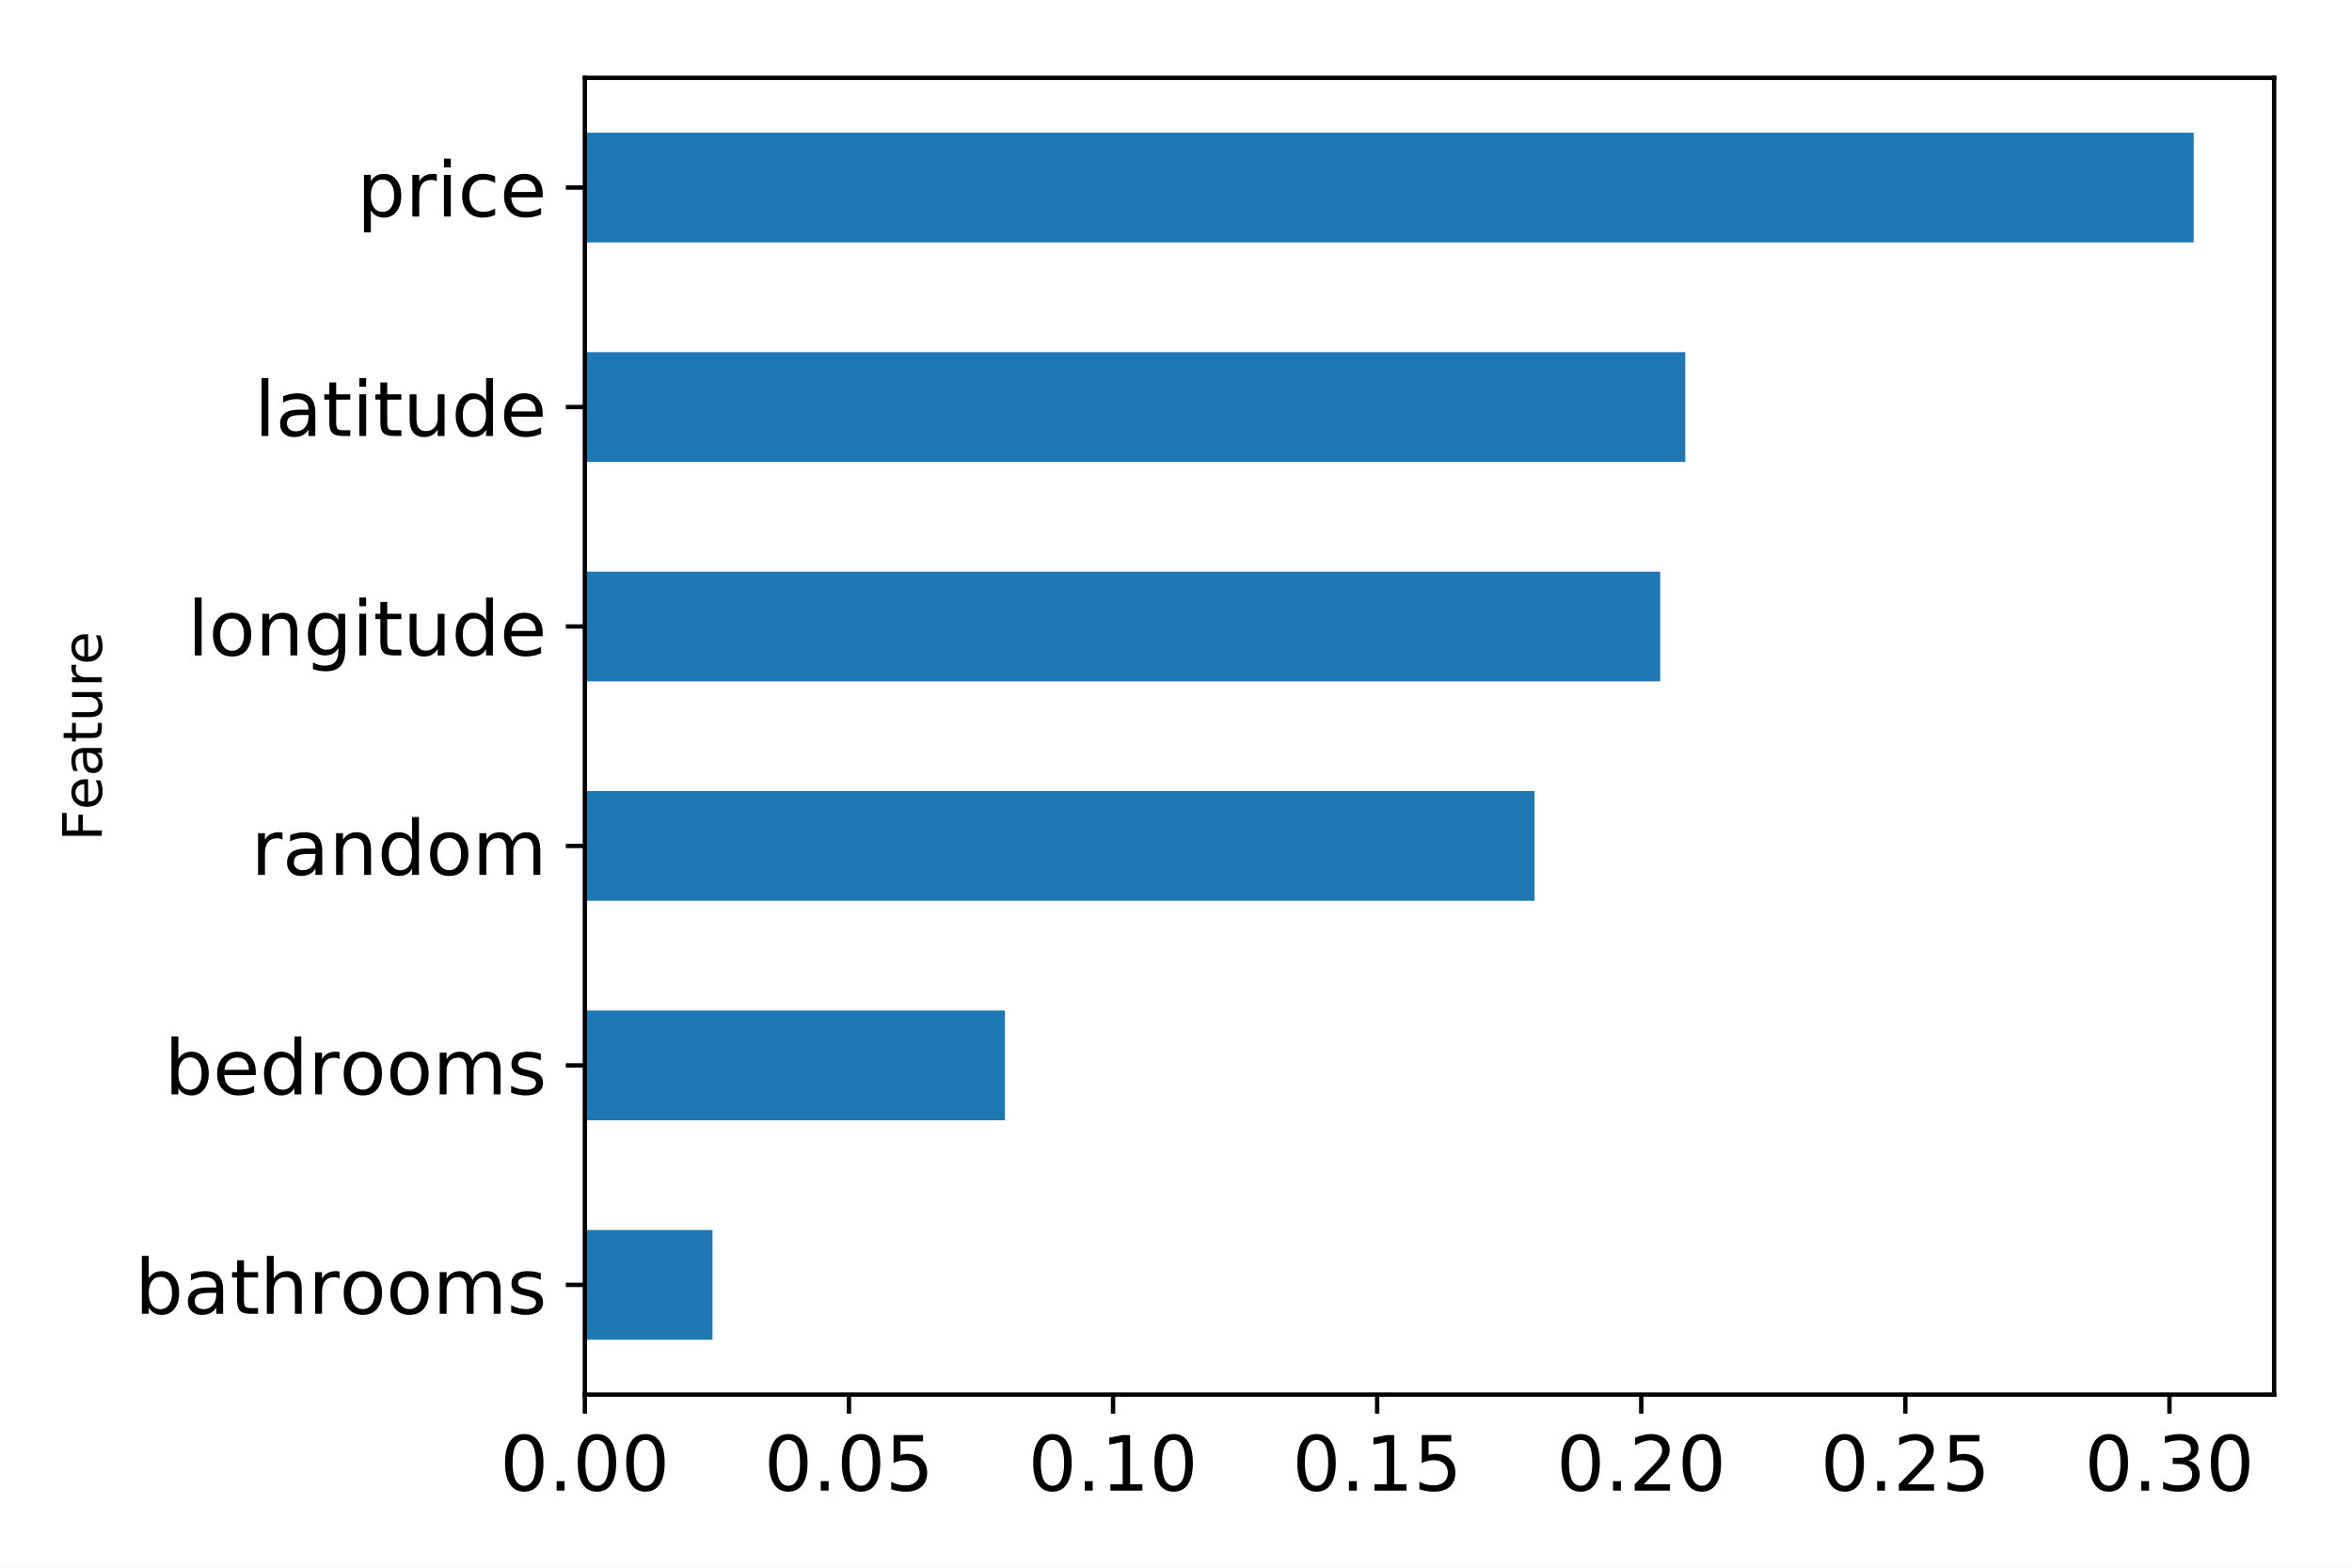
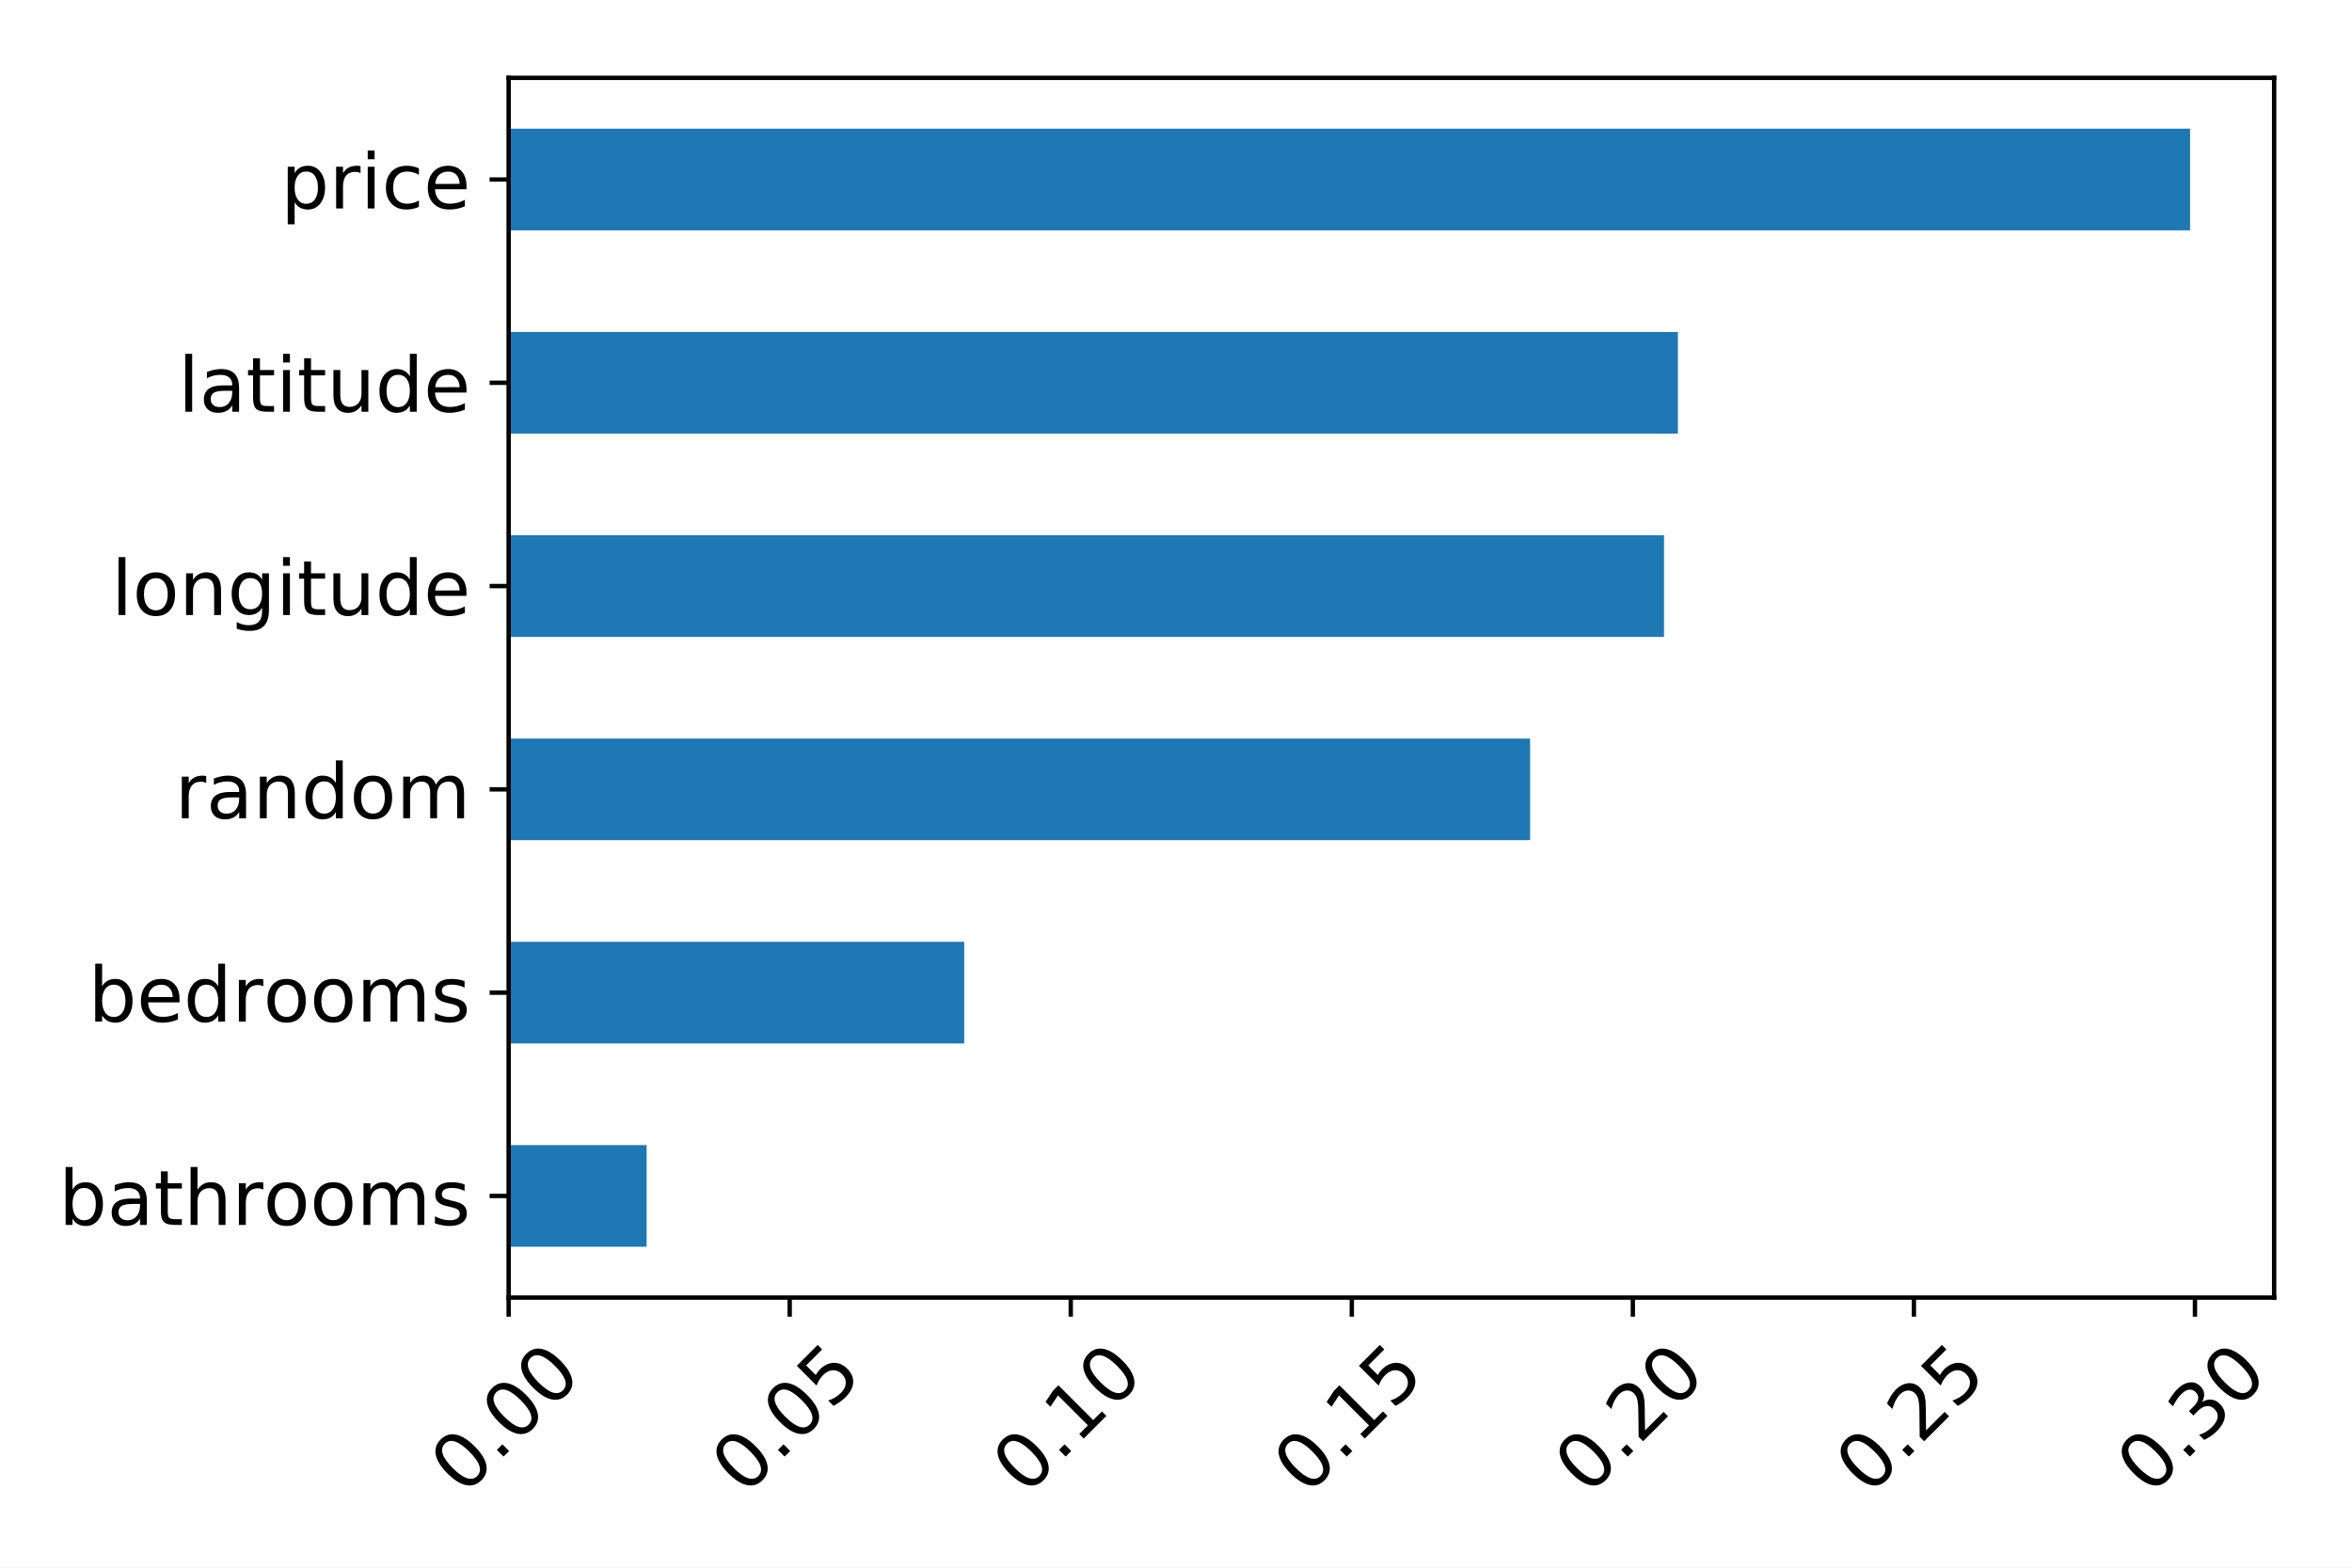
<svg xmlns="http://www.w3.org/2000/svg" xmlns:xlink="http://www.w3.org/1999/xlink" height="288pt" version="1.1" viewBox="0 0 432 288" width="432pt">
  <defs>
    <style type="text/css">
*{stroke-linecap:butt;stroke-linejoin:round;}
  </style>
  </defs>
  <g id="figure_1">
    <g id="patch_1">
      <path d="M 0 288  L 432 288  L 432 0  L 0 0  z " style="fill:#ffffff;" />
    </g>
    <g id="axes_1">
      <g id="patch_2">
-         <path d="M 107.425 256.2  L 417.7 256.2  L 417.7 14.3  L 107.425 14.3  z " style="fill:#ffffff;" />
+         <path d="M 93.425 238.38  L 417.7 238.38  L 417.7 14.3  L 93.425 14.3  z " style="fill:#ffffff;" />
      </g>
      <g id="patch_3">
-         <path clip-path="url(#p4d9e0fd3e2)" d="M 107.425 246.121  L 130.865 246.121  L 130.865 225.963  L 107.425 225.963  z " style="fill:#1f77b4;" />
+         <path clip-path="url(#p614a193b52)" d="M 93.425 229.044  L 118.766 229.044  L 118.766 210.37  L 93.425 210.37  z " style="fill:#1f77b4;" />
      </g>
      <g id="patch_4">
-         <path clip-path="url(#p4d9e0fd3e2)" d="M 107.425 205.804  L 184.583 205.804  L 184.583 185.646  L 107.425 185.646  z " style="fill:#1f77b4;" />
+         <path clip-path="url(#p614a193b52)" d="M 93.425 191.697  L 177.104 191.697  L 177.104 173.023  L 93.425 173.023  z " style="fill:#1f77b4;" />
      </g>
      <g id="patch_5">
-         <path clip-path="url(#p4d9e0fd3e2)" d="M 107.425 165.488  L 281.85 165.488  L 281.85 145.329  L 107.425 145.329  z " style="fill:#1f77b4;" />
+         <path clip-path="url(#p614a193b52)" d="M 93.425 154.35  L 281.037 154.35  L 281.037 135.677  L 93.425 135.677  z " style="fill:#1f77b4;" />
      </g>
      <g id="patch_6">
-         <path clip-path="url(#p4d9e0fd3e2)" d="M 107.425 125.171  L 304.937 125.171  L 304.937 105.013  L 107.425 105.013  z " style="fill:#1f77b4;" />
+         <path clip-path="url(#p614a193b52)" d="M 93.425 117.003  L 305.636 117.003  L 305.636 98.33  L 93.425 98.33  z " style="fill:#1f77b4;" />
      </g>
      <g id="patch_7">
-         <path clip-path="url(#p4d9e0fd3e2)" d="M 107.425 84.854  L 309.541 84.854  L 309.541 64.696  L 107.425 64.696  z " style="fill:#1f77b4;" />
+         <path clip-path="url(#p614a193b52)" d="M 93.425 79.657  L 308.185 79.657  L 308.185 60.983  L 93.425 60.983  z " style="fill:#1f77b4;" />
      </g>
      <g id="patch_8">
-         <path clip-path="url(#p4d9e0fd3e2)" d="M 107.425 44.538  L 402.925 44.538  L 402.925 24.379  L 107.425 24.379  z " style="fill:#1f77b4;" />
+         <path clip-path="url(#p614a193b52)" d="M 93.425 42.31  L 402.258 42.31  L 402.258 23.637  L 93.425 23.637  z " style="fill:#1f77b4;" />
      </g>
      <g id="matplotlib.axis_1">
        <g id="xtick_1">
          <g id="line2d_1">
            <defs>
-               <path d="M 0 0  L 0 3.5  " id="m66677218e8" style="stroke:#000000;stroke-width:0.8;" />
-             </defs>
-             <g>
-               <use style="stroke:#000000;stroke-width:0.8;" x="107.425" xlink:href="#m66677218e8" y="256.2" />
+               <path d="M 0 0  L 0 3.5  " id="m19685f09ec" style="stroke:#000000;stroke-width:0.8;" />
+             </defs>
+             <g>
+               <use style="stroke:#000000;stroke-width:0.8;" x="93.425" xlink:href="#m19685f09ec" y="238.38" />
            </g>
          </g>
          <g id="text_1">
            <defs>
              <path d="M 31.781 66.406  Q 24.172 66.406 20.328 58.906  Q 16.5 51.422 16.5 36.375  Q 16.5 21.391 20.328 13.891  Q 24.172 6.391 31.781 6.391  Q 39.453 6.391 43.281 13.891  Q 47.125 21.391 47.125 36.375  Q 47.125 51.422 43.281 58.906  Q 39.453 66.406 31.781 66.406  z M 31.781 74.219  Q 44.047 74.219 50.516 64.516  Q 56.984 54.828 56.984 36.375  Q 56.984 17.969 50.516 8.266  Q 44.047 -1.422 31.781 -1.422  Q 19.531 -1.422 13.062 8.266  Q 6.594 17.969 6.594 36.375  Q 6.594 54.828 13.062 64.516  Q 19.531 74.219 31.781 74.219  z " id="DejaVuSans-30" />
              <path d="M 10.688 12.406  L 21 12.406  L 21 0  L 10.688 0  z " id="DejaVuSans-2e" />
            </defs>
-             <g transform="translate(91.83906 273.8378)scale(0.14 -0.14)">
+             <g transform="translate(85.13572 274.9441)rotate(-45)scale(0.14 -0.14)">
              <use xlink:href="#DejaVuSans-30" />
              <use x="63.623" xlink:href="#DejaVuSans-2e" />
              <use x="95.41" xlink:href="#DejaVuSans-30" />
              <use x="159.033" xlink:href="#DejaVuSans-30" />
            </g>
          </g>
        </g>
        <g id="xtick_2">
          <g id="line2d_2">
            <g>
-               <use style="stroke:#000000;stroke-width:0.8;" x="155.933" xlink:href="#m66677218e8" y="256.2" />
+               <use style="stroke:#000000;stroke-width:0.8;" x="145.047" xlink:href="#m19685f09ec" y="238.38" />
            </g>
          </g>
          <g id="text_2">
            <defs>
              <path d="M 10.797 72.906  L 49.516 72.906  L 49.516 64.594  L 19.828 64.594  L 19.828 46.734  Q 21.969 47.469 24.109 47.828  Q 26.266 48.188 28.422 48.188  Q 40.625 48.188 47.75 41.5  Q 54.891 34.812 54.891 23.391  Q 54.891 11.625 47.562 5.094  Q 40.234 -1.422 26.906 -1.422  Q 22.312 -1.422 17.547 -0.641  Q 12.797 0.141 7.719 1.703  L 7.719 11.625  Q 12.109 9.234 16.797 8.062  Q 21.484 6.891 26.703 6.891  Q 35.156 6.891 40.078 11.328  Q 45.016 15.766 45.016 23.391  Q 45.016 31 40.078 35.438  Q 35.156 39.891 26.703 39.891  Q 22.75 39.891 18.812 39.016  Q 14.891 38.141 10.797 36.281  z " id="DejaVuSans-35" />
            </defs>
-             <g transform="translate(140.3466 273.8378)scale(0.14 -0.14)">
+             <g transform="translate(136.7575 274.9441)rotate(-45)scale(0.14 -0.14)">
              <use xlink:href="#DejaVuSans-30" />
              <use x="63.623" xlink:href="#DejaVuSans-2e" />
              <use x="95.41" xlink:href="#DejaVuSans-30" />
              <use x="159.033" xlink:href="#DejaVuSans-35" />
            </g>
          </g>
        </g>
        <g id="xtick_3">
          <g id="line2d_3">
            <g>
-               <use style="stroke:#000000;stroke-width:0.8;" x="204.44" xlink:href="#m66677218e8" y="256.2" />
+               <use style="stroke:#000000;stroke-width:0.8;" x="196.669" xlink:href="#m19685f09ec" y="238.38" />
            </g>
          </g>
          <g id="text_3">
            <defs>
              <path d="M 12.406 8.297  L 28.516 8.297  L 28.516 63.922  L 10.984 60.406  L 10.984 69.391  L 28.422 72.906  L 38.281 72.906  L 38.281 8.297  L 54.391 8.297  L 54.391 0  L 12.406 0  z " id="DejaVuSans-31" />
            </defs>
-             <g transform="translate(188.8541 273.8378)scale(0.14 -0.14)">
+             <g transform="translate(188.3793 274.9441)rotate(-45)scale(0.14 -0.14)">
              <use xlink:href="#DejaVuSans-30" />
              <use x="63.623" xlink:href="#DejaVuSans-2e" />
              <use x="95.41" xlink:href="#DejaVuSans-31" />
              <use x="159.033" xlink:href="#DejaVuSans-30" />
            </g>
          </g>
        </g>
        <g id="xtick_4">
          <g id="line2d_4">
            <g>
-               <use style="stroke:#000000;stroke-width:0.8;" x="252.948" xlink:href="#m66677218e8" y="256.2" />
+               <use style="stroke:#000000;stroke-width:0.8;" x="248.29" xlink:href="#m19685f09ec" y="238.38" />
            </g>
          </g>
          <g id="text_4">
-             <g transform="translate(237.3616 273.8378)scale(0.14 -0.14)">
+             <g transform="translate(240.0011 274.9441)rotate(-45)scale(0.14 -0.14)">
              <use xlink:href="#DejaVuSans-30" />
              <use x="63.623" xlink:href="#DejaVuSans-2e" />
              <use x="95.41" xlink:href="#DejaVuSans-31" />
              <use x="159.033" xlink:href="#DejaVuSans-35" />
            </g>
          </g>
        </g>
        <g id="xtick_5">
          <g id="line2d_5">
            <g>
-               <use style="stroke:#000000;stroke-width:0.8;" x="301.455" xlink:href="#m66677218e8" y="256.2" />
+               <use style="stroke:#000000;stroke-width:0.8;" x="299.912" xlink:href="#m19685f09ec" y="238.38" />
            </g>
          </g>
          <g id="text_5">
            <defs>
              <path d="M 19.188 8.297  L 53.609 8.297  L 53.609 0  L 7.328 0  L 7.328 8.297  Q 12.938 14.109 22.625 23.891  Q 32.328 33.688 34.812 36.531  Q 39.547 41.844 41.422 45.531  Q 43.312 49.219 43.312 52.781  Q 43.312 58.594 39.234 62.25  Q 35.156 65.922 28.609 65.922  Q 23.969 65.922 18.812 64.312  Q 13.672 62.703 7.812 59.422  L 7.812 69.391  Q 13.766 71.781 18.938 73  Q 24.125 74.219 28.422 74.219  Q 39.75 74.219 46.484 68.547  Q 53.219 62.891 53.219 53.422  Q 53.219 48.922 51.531 44.891  Q 49.859 40.875 45.406 35.406  Q 44.188 33.984 37.641 27.219  Q 31.109 20.453 19.188 8.297  z " id="DejaVuSans-32" />
            </defs>
-             <g transform="translate(285.8691 273.8378)scale(0.14 -0.14)">
+             <g transform="translate(291.6229 274.9441)rotate(-45)scale(0.14 -0.14)">
              <use xlink:href="#DejaVuSans-30" />
              <use x="63.623" xlink:href="#DejaVuSans-2e" />
              <use x="95.41" xlink:href="#DejaVuSans-32" />
              <use x="159.033" xlink:href="#DejaVuSans-30" />
            </g>
          </g>
        </g>
        <g id="xtick_6">
          <g id="line2d_6">
            <g>
-               <use style="stroke:#000000;stroke-width:0.8;" x="349.963" xlink:href="#m66677218e8" y="256.2" />
+               <use style="stroke:#000000;stroke-width:0.8;" x="351.534" xlink:href="#m19685f09ec" y="238.38" />
            </g>
          </g>
          <g id="text_6">
-             <g transform="translate(334.3767 273.8378)scale(0.14 -0.14)">
+             <g transform="translate(343.2447 274.9441)rotate(-45)scale(0.14 -0.14)">
              <use xlink:href="#DejaVuSans-30" />
              <use x="63.623" xlink:href="#DejaVuSans-2e" />
              <use x="95.41" xlink:href="#DejaVuSans-32" />
              <use x="159.033" xlink:href="#DejaVuSans-35" />
            </g>
          </g>
        </g>
        <g id="xtick_7">
          <g id="line2d_7">
            <g>
-               <use style="stroke:#000000;stroke-width:0.8;" x="398.47" xlink:href="#m66677218e8" y="256.2" />
+               <use style="stroke:#000000;stroke-width:0.8;" x="403.156" xlink:href="#m19685f09ec" y="238.38" />
            </g>
          </g>
          <g id="text_7">
            <defs>
              <path d="M 40.578 39.312  Q 47.656 37.797 51.625 33  Q 55.609 28.219 55.609 21.188  Q 55.609 10.406 48.188 4.484  Q 40.766 -1.422 27.094 -1.422  Q 22.516 -1.422 17.656 -0.516  Q 12.797 0.391 7.625 2.203  L 7.625 11.719  Q 11.719 9.328 16.594 8.109  Q 21.484 6.891 26.812 6.891  Q 36.078 6.891 40.938 10.547  Q 45.797 14.203 45.797 21.188  Q 45.797 27.641 41.281 31.266  Q 36.766 34.906 28.719 34.906  L 20.219 34.906  L 20.219 43.016  L 29.109 43.016  Q 36.375 43.016 40.234 45.922  Q 44.094 48.828 44.094 54.297  Q 44.094 59.906 40.109 62.906  Q 36.141 65.922 28.719 65.922  Q 24.656 65.922 20.016 65.031  Q 15.375 64.156 9.812 62.312  L 9.812 71.094  Q 15.438 72.656 20.344 73.438  Q 25.25 74.219 29.594 74.219  Q 40.828 74.219 47.359 69.109  Q 53.906 64.016 53.906 55.328  Q 53.906 49.266 50.438 45.094  Q 46.969 40.922 40.578 39.312  z " id="DejaVuSans-33" />
            </defs>
-             <g transform="translate(382.8842 273.8378)scale(0.14 -0.14)">
+             <g transform="translate(394.8665 274.9441)rotate(-45)scale(0.14 -0.14)">
              <use xlink:href="#DejaVuSans-30" />
              <use x="63.623" xlink:href="#DejaVuSans-2e" />
              <use x="95.41" xlink:href="#DejaVuSans-33" />
              <use x="159.033" xlink:href="#DejaVuSans-30" />
            </g>
          </g>
        </g>
      </g>
      <g id="matplotlib.axis_2">
        <g id="ytick_1">
          <g id="line2d_8">
            <defs>
-               <path d="M 0 0  L -3.5 0  " id="mb6b0c8bd38" style="stroke:#000000;stroke-width:0.8;" />
-             </defs>
-             <g>
-               <use style="stroke:#000000;stroke-width:0.8;" x="107.425" xlink:href="#mb6b0c8bd38" y="236.042" />
+               <path d="M 0 0  L -3.5 0  " id="mad096a571b" style="stroke:#000000;stroke-width:0.8;" />
+             </defs>
+             <g>
+               <use style="stroke:#000000;stroke-width:0.8;" x="93.425" xlink:href="#mad096a571b" y="219.707" />
            </g>
          </g>
          <g id="text_8">
            <defs>
              <path d="M 48.688 27.297  Q 48.688 37.203 44.609 42.844  Q 40.531 48.484 33.406 48.484  Q 26.266 48.484 22.188 42.844  Q 18.109 37.203 18.109 27.297  Q 18.109 17.391 22.188 11.75  Q 26.266 6.109 33.406 6.109  Q 40.531 6.109 44.609 11.75  Q 48.688 17.391 48.688 27.297  z M 18.109 46.391  Q 20.953 51.266 25.266 53.625  Q 29.594 56 35.594 56  Q 45.562 56 51.781 48.094  Q 58.016 40.188 58.016 27.297  Q 58.016 14.406 51.781 6.484  Q 45.562 -1.422 35.594 -1.422  Q 29.594 -1.422 25.266 0.953  Q 20.953 3.328 18.109 8.203  L 18.109 0  L 9.078 0  L 9.078 75.984  L 18.109 75.984  z " id="DejaVuSans-62" />
              <path d="M 34.281 27.484  Q 23.391 27.484 19.188 25  Q 14.984 22.516 14.984 16.5  Q 14.984 11.719 18.141 8.906  Q 21.297 6.109 26.703 6.109  Q 34.188 6.109 38.703 11.406  Q 43.219 16.703 43.219 25.484  L 43.219 27.484  z M 52.203 31.203  L 52.203 0  L 43.219 0  L 43.219 8.297  Q 40.141 3.328 35.547 0.953  Q 30.953 -1.422 24.312 -1.422  Q 15.922 -1.422 10.953 3.297  Q 6 8.016 6 15.922  Q 6 25.141 12.172 29.828  Q 18.359 34.516 30.609 34.516  L 43.219 34.516  L 43.219 35.406  Q 43.219 41.609 39.141 45  Q 35.062 48.391 27.688 48.391  Q 23 48.391 18.547 47.266  Q 14.109 46.141 10.016 43.891  L 10.016 52.203  Q 14.938 54.109 19.578 55.047  Q 24.219 56 28.609 56  Q 40.484 56 46.344 49.844  Q 52.203 43.703 52.203 31.203  z " id="DejaVuSans-61" />
              <path d="M 18.312 70.219  L 18.312 54.688  L 36.812 54.688  L 36.812 47.703  L 18.312 47.703  L 18.312 18.016  Q 18.312 11.328 20.141 9.422  Q 21.969 7.516 27.594 7.516  L 36.812 7.516  L 36.812 0  L 27.594 0  Q 17.188 0 13.234 3.875  Q 9.281 7.766 9.281 18.016  L 9.281 47.703  L 2.688 47.703  L 2.688 54.688  L 9.281 54.688  L 9.281 70.219  z " id="DejaVuSans-74" />
              <path d="M 54.891 33.016  L 54.891 0  L 45.906 0  L 45.906 32.719  Q 45.906 40.484 42.875 44.328  Q 39.844 48.188 33.797 48.188  Q 26.516 48.188 22.312 43.547  Q 18.109 38.922 18.109 30.906  L 18.109 0  L 9.078 0  L 9.078 75.984  L 18.109 75.984  L 18.109 46.188  Q 21.344 51.125 25.703 53.562  Q 30.078 56 35.797 56  Q 45.219 56 50.047 50.172  Q 54.891 44.344 54.891 33.016  z " id="DejaVuSans-68" />
              <path d="M 41.109 46.297  Q 39.594 47.172 37.812 47.578  Q 36.031 48 33.891 48  Q 26.266 48 22.188 43.047  Q 18.109 38.094 18.109 28.812  L 18.109 0  L 9.078 0  L 9.078 54.688  L 18.109 54.688  L 18.109 46.188  Q 20.953 51.172 25.484 53.578  Q 30.031 56 36.531 56  Q 37.453 56 38.578 55.875  Q 39.703 55.766 41.062 55.516  z " id="DejaVuSans-72" />
              <path d="M 30.609 48.391  Q 23.391 48.391 19.188 42.75  Q 14.984 37.109 14.984 27.297  Q 14.984 17.484 19.156 11.844  Q 23.344 6.203 30.609 6.203  Q 37.797 6.203 41.984 11.859  Q 46.188 17.531 46.188 27.297  Q 46.188 37.016 41.984 42.703  Q 37.797 48.391 30.609 48.391  z M 30.609 56  Q 42.328 56 49.016 48.375  Q 55.719 40.766 55.719 27.297  Q 55.719 13.875 49.016 6.219  Q 42.328 -1.422 30.609 -1.422  Q 18.844 -1.422 12.172 6.219  Q 5.516 13.875 5.516 27.297  Q 5.516 40.766 12.172 48.375  Q 18.844 56 30.609 56  z " id="DejaVuSans-6f" />
              <path d="M 52 44.188  Q 55.375 50.25 60.062 53.125  Q 64.75 56 71.094 56  Q 79.641 56 84.281 50.016  Q 88.922 44.047 88.922 33.016  L 88.922 0  L 79.891 0  L 79.891 32.719  Q 79.891 40.578 77.094 44.375  Q 74.312 48.188 68.609 48.188  Q 61.625 48.188 57.562 43.547  Q 53.516 38.922 53.516 30.906  L 53.516 0  L 44.484 0  L 44.484 32.719  Q 44.484 40.625 41.703 44.406  Q 38.922 48.188 33.109 48.188  Q 26.219 48.188 22.156 43.531  Q 18.109 38.875 18.109 30.906  L 18.109 0  L 9.078 0  L 9.078 54.688  L 18.109 54.688  L 18.109 46.188  Q 21.188 51.219 25.484 53.609  Q 29.781 56 35.688 56  Q 41.656 56 45.828 52.969  Q 50 49.953 52 44.188  z " id="DejaVuSans-6d" />
              <path d="M 44.281 53.078  L 44.281 44.578  Q 40.484 46.531 36.375 47.5  Q 32.281 48.484 27.875 48.484  Q 21.188 48.484 17.844 46.438  Q 14.5 44.391 14.5 40.281  Q 14.5 37.156 16.891 35.375  Q 19.281 33.594 26.516 31.984  L 29.594 31.297  Q 39.156 29.25 43.188 25.516  Q 47.219 21.781 47.219 15.094  Q 47.219 7.469 41.188 3.016  Q 35.156 -1.422 24.609 -1.422  Q 20.219 -1.422 15.453 -0.562  Q 10.688 0.297 5.422 2  L 5.422 11.281  Q 10.406 8.688 15.234 7.391  Q 20.062 6.109 24.812 6.109  Q 31.156 6.109 34.562 8.281  Q 37.984 10.453 37.984 14.406  Q 37.984 18.062 35.516 20.016  Q 33.062 21.969 24.703 23.781  L 21.578 24.516  Q 13.234 26.266 9.516 29.906  Q 5.812 33.547 5.812 39.891  Q 5.812 47.609 11.281 51.797  Q 16.75 56 26.812 56  Q 31.781 56 36.172 55.266  Q 40.578 54.547 44.281 53.078  z " id="DejaVuSans-73" />
            </defs>
-             <g transform="translate(24.78344 241.3606)scale(0.14 -0.14)">
+             <g transform="translate(10.78344 225.0258)scale(0.14 -0.14)">
              <use xlink:href="#DejaVuSans-62" />
              <use x="63.477" xlink:href="#DejaVuSans-61" />
              <use x="124.756" xlink:href="#DejaVuSans-74" />
              <use x="163.965" xlink:href="#DejaVuSans-68" />
              <use x="227.344" xlink:href="#DejaVuSans-72" />
              <use x="268.426" xlink:href="#DejaVuSans-6f" />
              <use x="329.607" xlink:href="#DejaVuSans-6f" />
              <use x="390.789" xlink:href="#DejaVuSans-6d" />
              <use x="488.201" xlink:href="#DejaVuSans-73" />
            </g>
          </g>
        </g>
        <g id="ytick_2">
          <g id="line2d_9">
            <g>
-               <use style="stroke:#000000;stroke-width:0.8;" x="107.425" xlink:href="#mb6b0c8bd38" y="195.725" />
+               <use style="stroke:#000000;stroke-width:0.8;" x="93.425" xlink:href="#mad096a571b" y="182.36" />
            </g>
          </g>
          <g id="text_9">
            <defs>
              <path d="M 56.203 29.594  L 56.203 25.203  L 14.891 25.203  Q 15.484 15.922 20.484 11.062  Q 25.484 6.203 34.422 6.203  Q 39.594 6.203 44.453 7.469  Q 49.312 8.734 54.109 11.281  L 54.109 2.781  Q 49.266 0.734 44.188 -0.344  Q 39.109 -1.422 33.891 -1.422  Q 20.797 -1.422 13.156 6.188  Q 5.516 13.812 5.516 26.812  Q 5.516 40.234 12.766 48.109  Q 20.016 56 32.328 56  Q 43.359 56 49.781 48.891  Q 56.203 41.797 56.203 29.594  z M 47.219 32.234  Q 47.125 39.594 43.094 43.984  Q 39.062 48.391 32.422 48.391  Q 24.906 48.391 20.391 44.141  Q 15.875 39.891 15.188 32.172  z " id="DejaVuSans-65" />
              <path d="M 45.406 46.391  L 45.406 75.984  L 54.391 75.984  L 54.391 0  L 45.406 0  L 45.406 8.203  Q 42.578 3.328 38.25 0.953  Q 33.938 -1.422 27.875 -1.422  Q 17.969 -1.422 11.734 6.484  Q 5.516 14.406 5.516 27.297  Q 5.516 40.188 11.734 48.094  Q 17.969 56 27.875 56  Q 33.938 56 38.25 53.625  Q 42.578 51.266 45.406 46.391  z M 14.797 27.297  Q 14.797 17.391 18.875 11.75  Q 22.953 6.109 30.078 6.109  Q 37.203 6.109 41.297 11.75  Q 45.406 17.391 45.406 27.297  Q 45.406 37.203 41.297 42.844  Q 37.203 48.484 30.078 48.484  Q 22.953 48.484 18.875 42.844  Q 14.797 37.203 14.797 27.297  z " id="DejaVuSans-64" />
            </defs>
-             <g transform="translate(30.22156 201.0439)scale(0.14 -0.14)">
+             <g transform="translate(16.22156 187.6791)scale(0.14 -0.14)">
              <use xlink:href="#DejaVuSans-62" />
              <use x="63.477" xlink:href="#DejaVuSans-65" />
              <use x="125" xlink:href="#DejaVuSans-64" />
              <use x="188.477" xlink:href="#DejaVuSans-72" />
              <use x="229.559" xlink:href="#DejaVuSans-6f" />
              <use x="290.74" xlink:href="#DejaVuSans-6f" />
              <use x="351.922" xlink:href="#DejaVuSans-6d" />
              <use x="449.334" xlink:href="#DejaVuSans-73" />
            </g>
          </g>
        </g>
        <g id="ytick_3">
          <g id="line2d_10">
            <g>
-               <use style="stroke:#000000;stroke-width:0.8;" x="107.425" xlink:href="#mb6b0c8bd38" y="155.408" />
+               <use style="stroke:#000000;stroke-width:0.8;" x="93.425" xlink:href="#mad096a571b" y="145.013" />
            </g>
          </g>
          <g id="text_10">
            <defs>
              <path d="M 54.891 33.016  L 54.891 0  L 45.906 0  L 45.906 32.719  Q 45.906 40.484 42.875 44.328  Q 39.844 48.188 33.797 48.188  Q 26.516 48.188 22.312 43.547  Q 18.109 38.922 18.109 30.906  L 18.109 0  L 9.078 0  L 9.078 54.688  L 18.109 54.688  L 18.109 46.188  Q 21.344 51.125 25.703 53.562  Q 30.078 56 35.797 56  Q 45.219 56 50.047 50.172  Q 54.891 44.344 54.891 33.016  z " id="DejaVuSans-6e" />
            </defs>
-             <g transform="translate(46.12687 160.7272)scale(0.14 -0.14)">
+             <g transform="translate(32.12687 150.3324)scale(0.14 -0.14)">
              <use xlink:href="#DejaVuSans-72" />
              <use x="41.113" xlink:href="#DejaVuSans-61" />
              <use x="102.393" xlink:href="#DejaVuSans-6e" />
              <use x="165.771" xlink:href="#DejaVuSans-64" />
              <use x="229.248" xlink:href="#DejaVuSans-6f" />
              <use x="290.43" xlink:href="#DejaVuSans-6d" />
            </g>
          </g>
        </g>
        <g id="ytick_4">
          <g id="line2d_11">
            <g>
-               <use style="stroke:#000000;stroke-width:0.8;" x="107.425" xlink:href="#mb6b0c8bd38" y="115.092" />
+               <use style="stroke:#000000;stroke-width:0.8;" x="93.425" xlink:href="#mad096a571b" y="107.667" />
            </g>
          </g>
          <g id="text_11">
            <defs>
              <path d="M 9.422 75.984  L 18.406 75.984  L 18.406 0  L 9.422 0  z " id="DejaVuSans-6c" />
              <path d="M 45.406 27.984  Q 45.406 37.75 41.375 43.109  Q 37.359 48.484 30.078 48.484  Q 22.859 48.484 18.828 43.109  Q 14.797 37.75 14.797 27.984  Q 14.797 18.266 18.828 12.891  Q 22.859 7.516 30.078 7.516  Q 37.359 7.516 41.375 12.891  Q 45.406 18.266 45.406 27.984  z M 54.391 6.781  Q 54.391 -7.172 48.188 -13.984  Q 42 -20.797 29.203 -20.797  Q 24.469 -20.797 20.266 -20.094  Q 16.062 -19.391 12.109 -17.922  L 12.109 -9.188  Q 16.062 -11.328 19.922 -12.344  Q 23.781 -13.375 27.781 -13.375  Q 36.625 -13.375 41.016 -8.766  Q 45.406 -4.156 45.406 5.172  L 45.406 9.625  Q 42.625 4.781 38.281 2.391  Q 33.938 0 27.875 0  Q 17.828 0 11.672 7.656  Q 5.516 15.328 5.516 27.984  Q 5.516 40.672 11.672 48.328  Q 17.828 56 27.875 56  Q 33.938 56 38.281 53.609  Q 42.625 51.219 45.406 46.391  L 45.406 54.688  L 54.391 54.688  z " id="DejaVuSans-67" />
              <path d="M 9.422 54.688  L 18.406 54.688  L 18.406 0  L 9.422 0  z M 9.422 75.984  L 18.406 75.984  L 18.406 64.594  L 9.422 64.594  z " id="DejaVuSans-69" />
              <path d="M 8.5 21.578  L 8.5 54.688  L 17.484 54.688  L 17.484 21.922  Q 17.484 14.156 20.5 10.266  Q 23.531 6.391 29.594 6.391  Q 36.859 6.391 41.078 11.031  Q 45.312 15.672 45.312 23.688  L 45.312 54.688  L 54.297 54.688  L 54.297 0  L 45.312 0  L 45.312 8.406  Q 42.047 3.422 37.719 1  Q 33.406 -1.422 27.688 -1.422  Q 18.266 -1.422 13.375 4.438  Q 8.5 10.297 8.5 21.578  z M 31.109 56  z " id="DejaVuSans-75" />
            </defs>
-             <g transform="translate(34.45656 120.4106)scale(0.14 -0.14)">
+             <g transform="translate(20.45656 112.9857)scale(0.14 -0.14)">
              <use xlink:href="#DejaVuSans-6c" />
              <use x="27.783" xlink:href="#DejaVuSans-6f" />
              <use x="88.965" xlink:href="#DejaVuSans-6e" />
              <use x="152.344" xlink:href="#DejaVuSans-67" />
              <use x="215.82" xlink:href="#DejaVuSans-69" />
              <use x="243.604" xlink:href="#DejaVuSans-74" />
              <use x="282.812" xlink:href="#DejaVuSans-75" />
              <use x="346.191" xlink:href="#DejaVuSans-64" />
              <use x="409.668" xlink:href="#DejaVuSans-65" />
            </g>
          </g>
        </g>
        <g id="ytick_5">
          <g id="line2d_12">
            <g>
-               <use style="stroke:#000000;stroke-width:0.8;" x="107.425" xlink:href="#mb6b0c8bd38" y="74.775" />
+               <use style="stroke:#000000;stroke-width:0.8;" x="93.425" xlink:href="#mad096a571b" y="70.32" />
            </g>
          </g>
          <g id="text_12">
-             <g transform="translate(46.71531 80.09391)scale(0.14 -0.14)">
+             <g transform="translate(32.71531 75.63895)scale(0.14 -0.14)">
              <use xlink:href="#DejaVuSans-6c" />
              <use x="27.783" xlink:href="#DejaVuSans-61" />
              <use x="89.062" xlink:href="#DejaVuSans-74" />
              <use x="128.271" xlink:href="#DejaVuSans-69" />
              <use x="156.055" xlink:href="#DejaVuSans-74" />
              <use x="195.264" xlink:href="#DejaVuSans-75" />
              <use x="258.643" xlink:href="#DejaVuSans-64" />
              <use x="322.119" xlink:href="#DejaVuSans-65" />
            </g>
          </g>
        </g>
        <g id="ytick_6">
          <g id="line2d_13">
            <g>
-               <use style="stroke:#000000;stroke-width:0.8;" x="107.425" xlink:href="#mb6b0c8bd38" y="34.458" />
+               <use style="stroke:#000000;stroke-width:0.8;" x="93.425" xlink:href="#mad096a571b" y="32.973" />
            </g>
          </g>
          <g id="text_13">
            <defs>
              <path d="M 18.109 8.203  L 18.109 -20.797  L 9.078 -20.797  L 9.078 54.688  L 18.109 54.688  L 18.109 46.391  Q 20.953 51.266 25.266 53.625  Q 29.594 56 35.594 56  Q 45.562 56 51.781 48.094  Q 58.016 40.188 58.016 27.297  Q 58.016 14.406 51.781 6.484  Q 45.562 -1.422 35.594 -1.422  Q 29.594 -1.422 25.266 0.953  Q 20.953 3.328 18.109 8.203  z M 48.688 27.297  Q 48.688 37.203 44.609 42.844  Q 40.531 48.484 33.406 48.484  Q 26.266 48.484 22.188 42.844  Q 18.109 37.203 18.109 27.297  Q 18.109 17.391 22.188 11.75  Q 26.266 6.109 33.406 6.109  Q 40.531 6.109 44.609 11.75  Q 48.688 17.391 48.688 27.297  z " id="DejaVuSans-70" />
              <path d="M 48.781 52.594  L 48.781 44.188  Q 44.969 46.297 41.141 47.344  Q 37.312 48.391 33.406 48.391  Q 24.656 48.391 19.812 42.844  Q 14.984 37.312 14.984 27.297  Q 14.984 17.281 19.812 11.734  Q 24.656 6.203 33.406 6.203  Q 37.312 6.203 41.141 7.25  Q 44.969 8.297 48.781 10.406  L 48.781 2.094  Q 45.016 0.344 40.984 -0.531  Q 36.969 -1.422 32.422 -1.422  Q 20.062 -1.422 12.781 6.344  Q 5.516 14.109 5.516 27.297  Q 5.516 40.672 12.859 48.328  Q 20.219 56 33.016 56  Q 37.156 56 41.109 55.141  Q 45.062 54.297 48.781 52.594  z " id="DejaVuSans-63" />
            </defs>
-             <g transform="translate(65.58031 39.77724)scale(0.14 -0.14)">
+             <g transform="translate(51.58031 38.29226)scale(0.14 -0.14)">
              <use xlink:href="#DejaVuSans-70" />
              <use x="63.477" xlink:href="#DejaVuSans-72" />
              <use x="104.59" xlink:href="#DejaVuSans-69" />
              <use x="132.373" xlink:href="#DejaVuSans-63" />
              <use x="187.354" xlink:href="#DejaVuSans-65" />
            </g>
          </g>
        </g>
-         <g id="text_14">
-           <defs>
-             <path d="M 9.812 72.906  L 51.703 72.906  L 51.703 64.594  L 19.672 64.594  L 19.672 43.109  L 48.578 43.109  L 48.578 34.812  L 19.672 34.812  L 19.672 0  L 9.812 0  z " id="DejaVuSans-46" />
-           </defs>
-           <g transform="translate(18.70375 154.5219)rotate(-90)scale(0.1 -0.1)">
-             <use xlink:href="#DejaVuSans-46" />
-             <use x="57.441" xlink:href="#DejaVuSans-65" />
-             <use x="118.965" xlink:href="#DejaVuSans-61" />
-             <use x="180.244" xlink:href="#DejaVuSans-74" />
-             <use x="219.453" xlink:href="#DejaVuSans-75" />
-             <use x="282.832" xlink:href="#DejaVuSans-72" />
-             <use x="323.914" xlink:href="#DejaVuSans-65" />
-           </g>
-         </g>
      </g>
      <g id="patch_9">
-         <path d="M 107.425 256.2  L 107.425 14.3  " style="fill:none;stroke:#000000;stroke-linecap:square;stroke-linejoin:miter;stroke-width:0.8;" />
+         <path d="M 93.425 238.38  L 93.425 14.3  " style="fill:none;stroke:#000000;stroke-linecap:square;stroke-linejoin:miter;stroke-width:0.8;" />
      </g>
      <g id="patch_10">
-         <path d="M 417.7 256.2  L 417.7 14.3  " style="fill:none;stroke:#000000;stroke-linecap:square;stroke-linejoin:miter;stroke-width:0.8;" />
+         <path d="M 417.7 238.38  L 417.7 14.3  " style="fill:none;stroke:#000000;stroke-linecap:square;stroke-linejoin:miter;stroke-width:0.8;" />
      </g>
      <g id="patch_11">
-         <path d="M 107.425 256.2  L 417.7 256.2  " style="fill:none;stroke:#000000;stroke-linecap:square;stroke-linejoin:miter;stroke-width:0.8;" />
+         <path d="M 93.425 238.38  L 417.7 238.38  " style="fill:none;stroke:#000000;stroke-linecap:square;stroke-linejoin:miter;stroke-width:0.8;" />
      </g>
      <g id="patch_12">
-         <path d="M 107.425 14.3  L 417.7 14.3  " style="fill:none;stroke:#000000;stroke-linecap:square;stroke-linejoin:miter;stroke-width:0.8;" />
+         <path d="M 93.425 14.3  L 417.7 14.3  " style="fill:none;stroke:#000000;stroke-linecap:square;stroke-linejoin:miter;stroke-width:0.8;" />
      </g>
    </g>
  </g>
  <defs>
-     <clipPath id="p4d9e0fd3e2">
-       <rect height="241.9" width="310.275" x="107.425" y="14.3" />
+     <clipPath id="p614a193b52">
+       <rect height="224.08" width="324.275" x="93.425" y="14.3" />
    </clipPath>
  </defs>
</svg>
